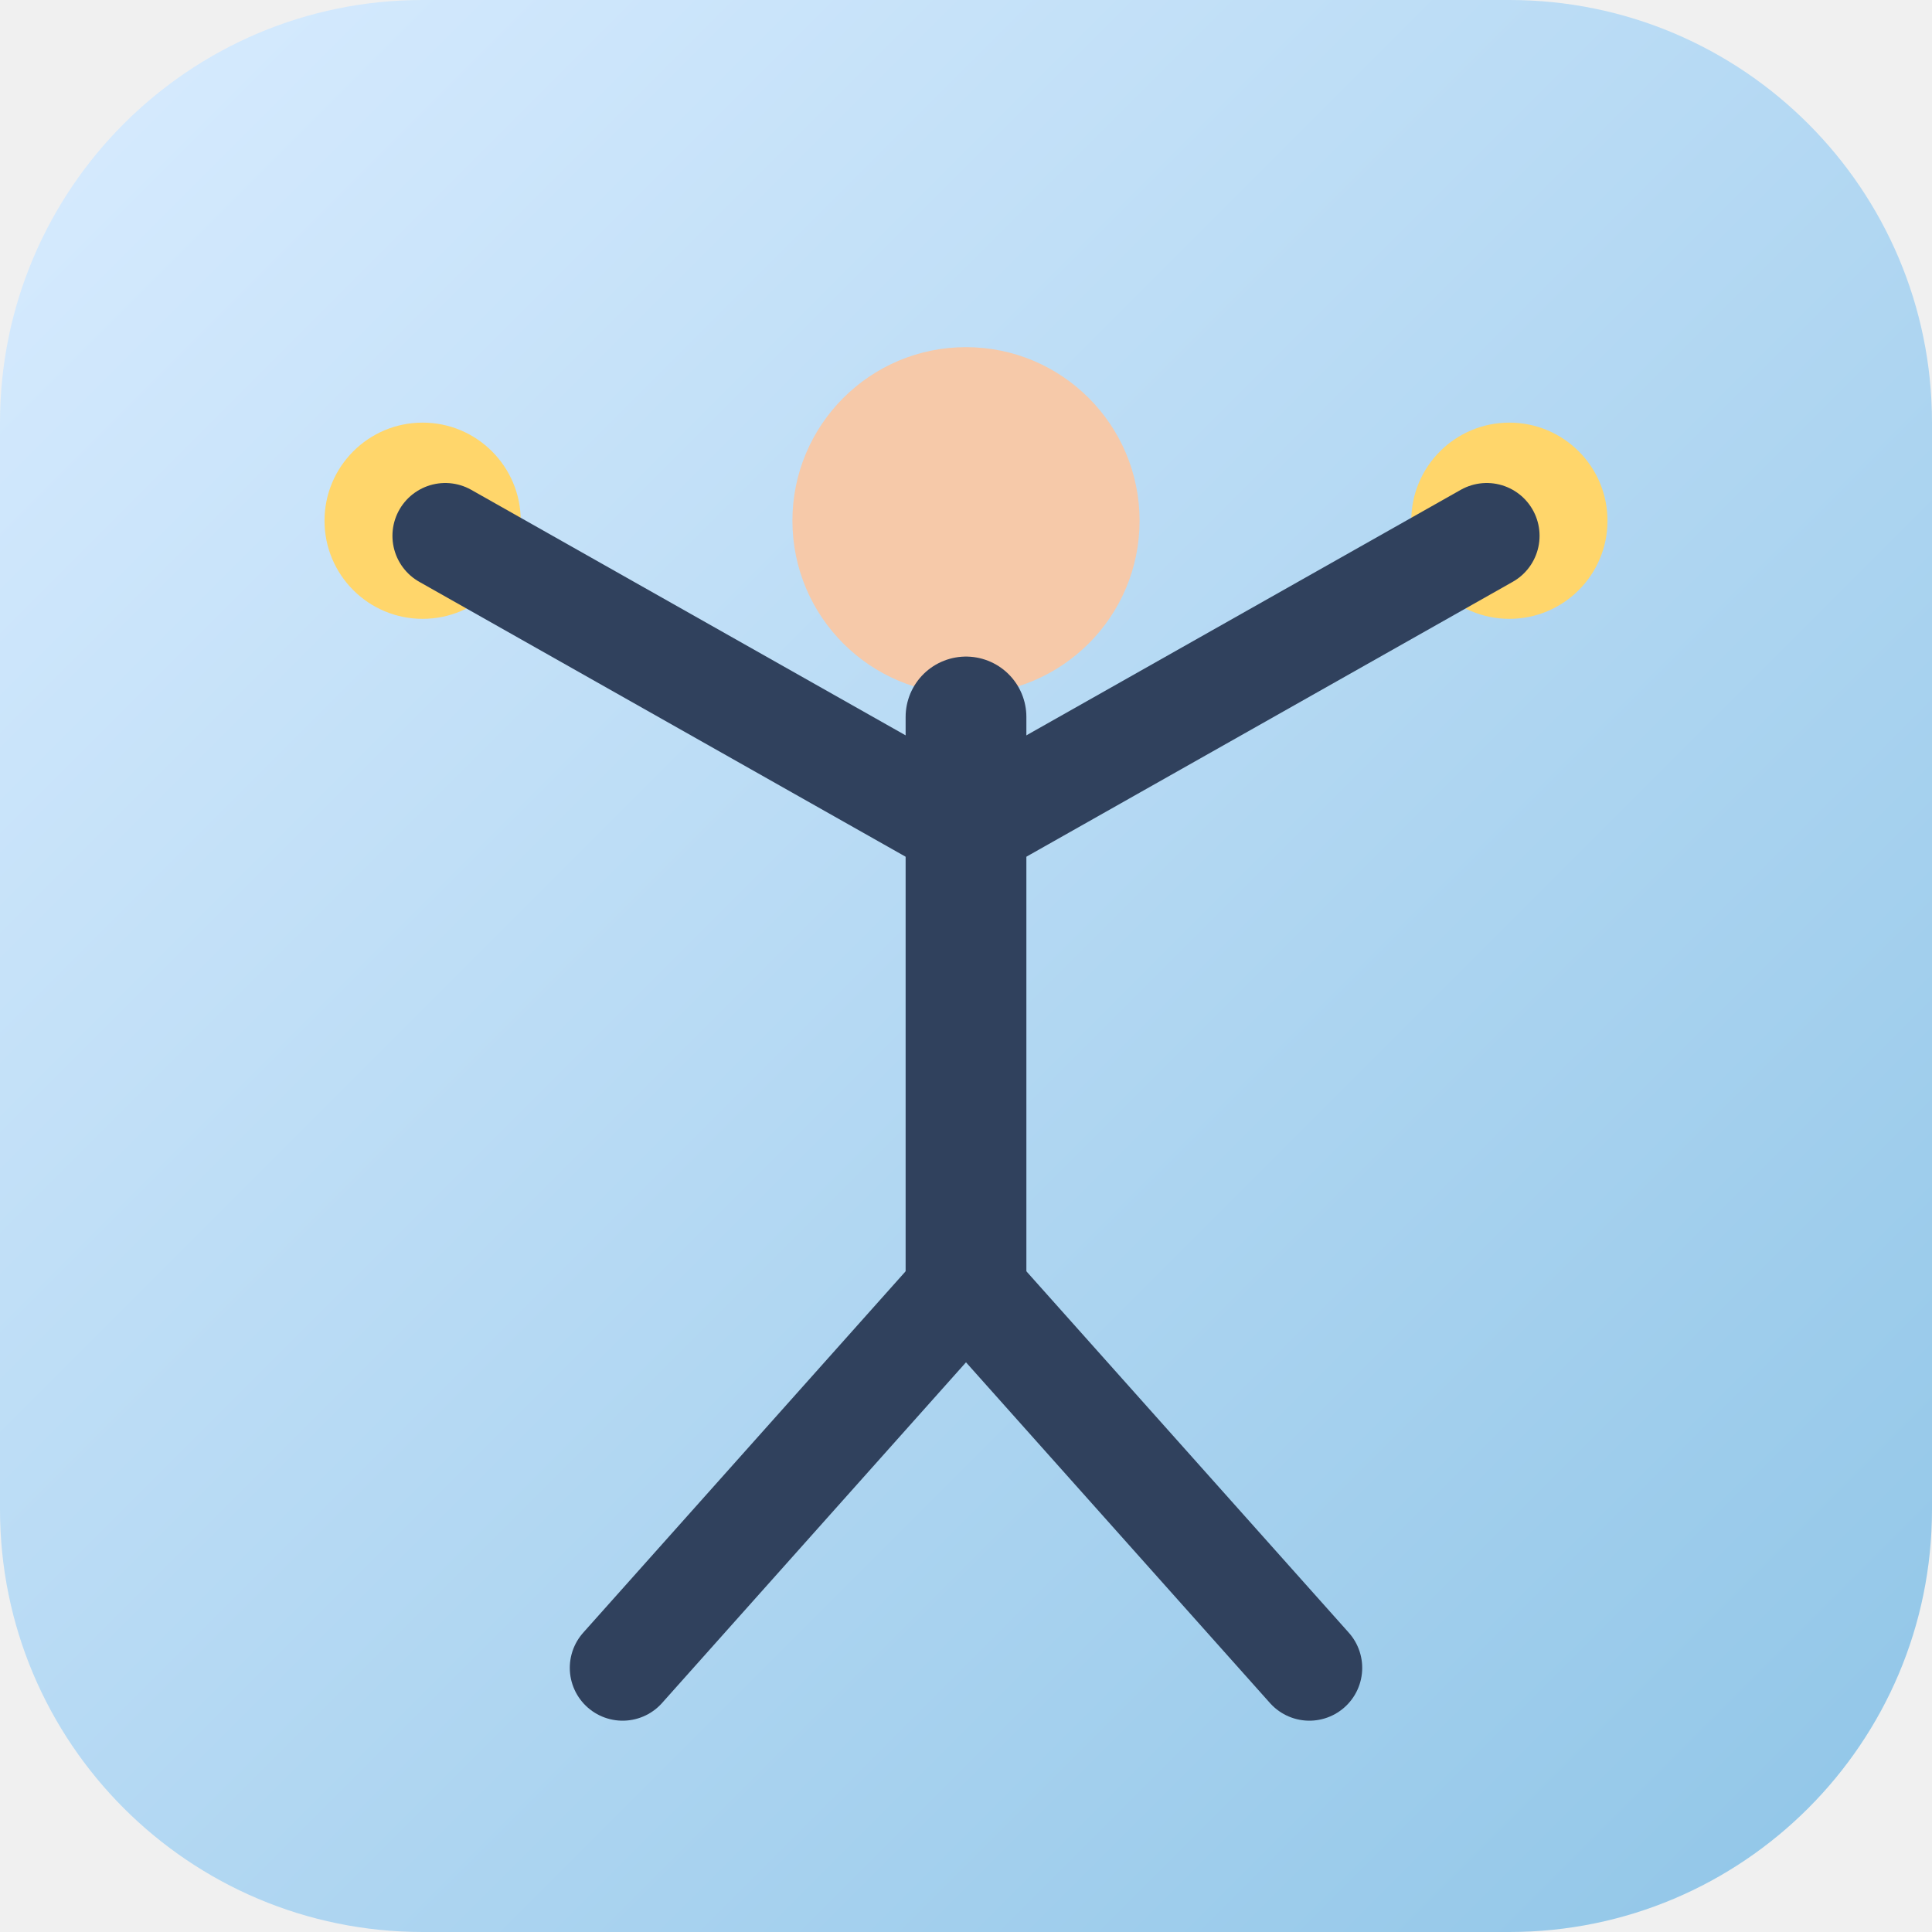
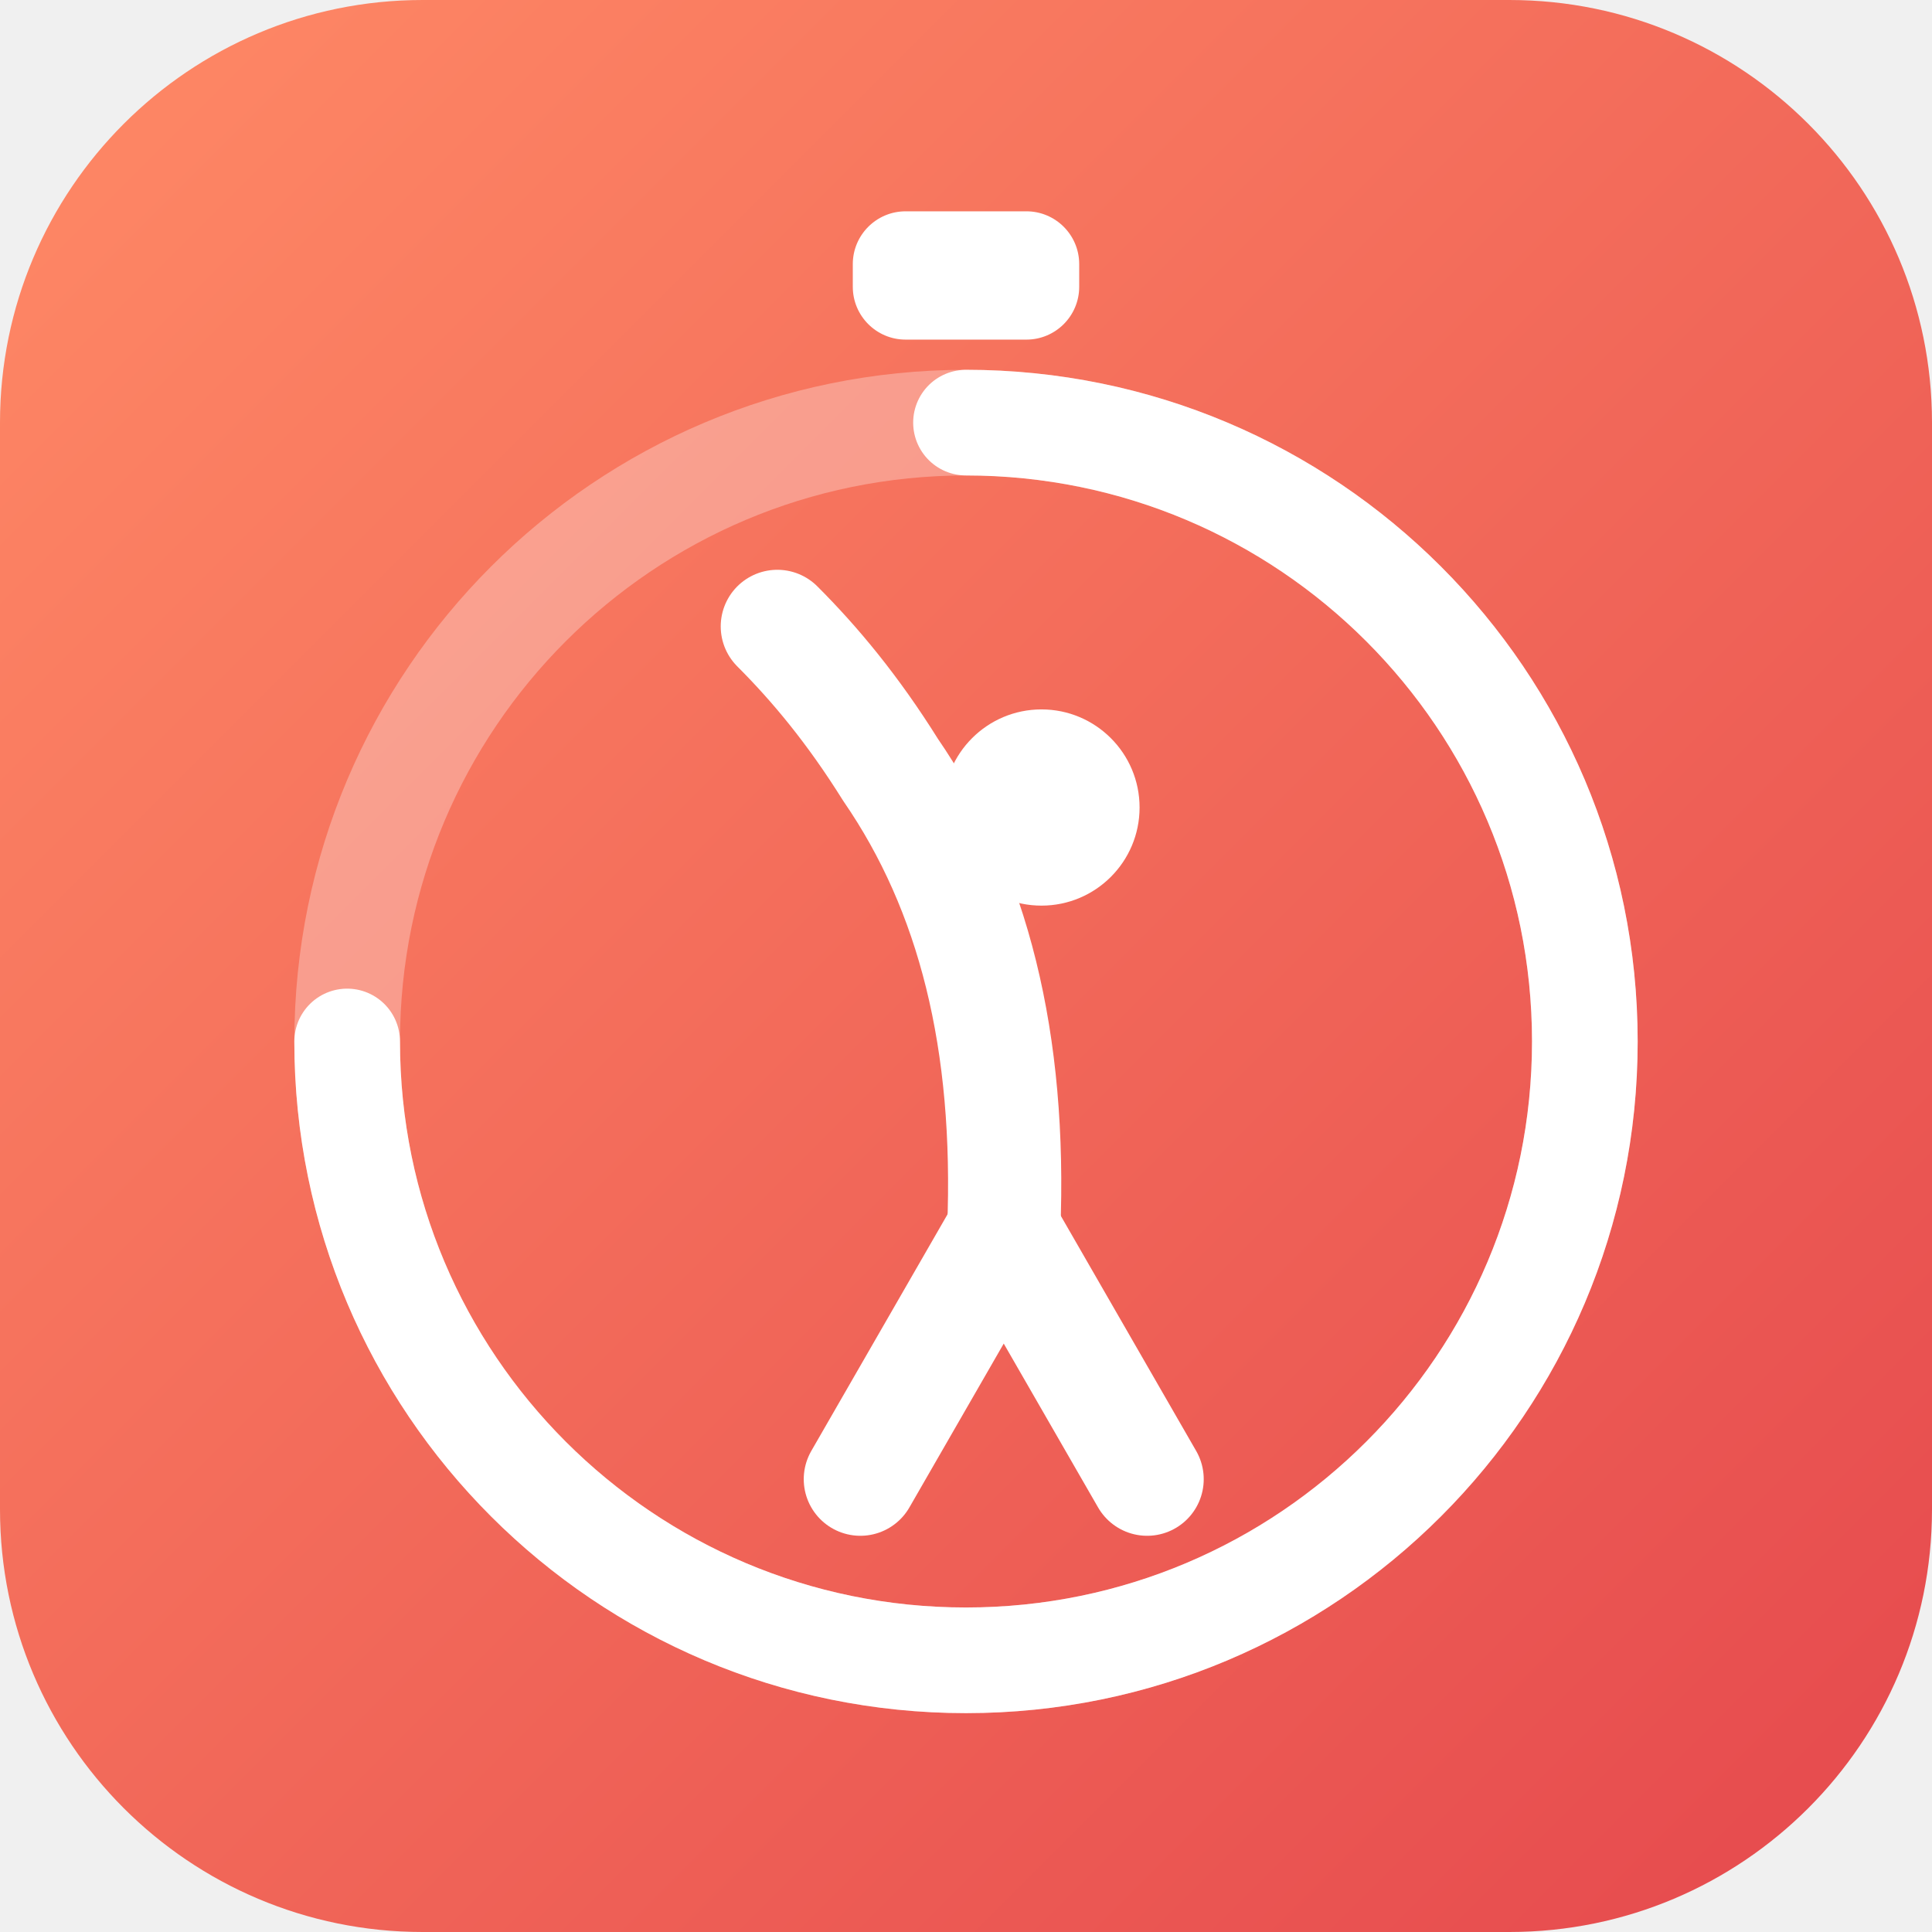
<svg xmlns="http://www.w3.org/2000/svg" viewBox="0 0 512 512" width="512" height="512">
  <defs>
-     <linearGradient id="artBg" x1="0" y1="0" x2="1" y2="1">
-       <stop offset="0%" stop-color="#d9ecff" />
-       <stop offset="100%" stop-color="#8fc5e7" />
+     <linearGradient id="bg" x1="0" y1="0" x2="1" y2="1">
+       <stop offset="0" stop-color="#ff8a66" />
+       <stop offset="1" stop-color="#e5484d" />
    </linearGradient>
  </defs>
-   <rect width="512" height="512" rx="112" fill="url(#artBg)" />
-   <circle cx="112" cy="138" r="26" fill="#ffd66b" />
-   <circle cx="400" cy="138" r="26" fill="#ffd66b" />
-   <circle cx="256" cy="138" r="46" fill="#f6c9a9" />
-   <path d="M256 190v150" stroke="#30415d" stroke-width="32" stroke-linecap="round" />
-   <path d="M256 220L118 142M256 220l138-78" stroke="#30415d" stroke-width="28" stroke-linecap="round" stroke-linejoin="round" />
-   <path d="M256 340L165 442M256 340l91 102" stroke="#30415d" stroke-width="28" stroke-linecap="round" stroke-linejoin="round" />
+   <rect width="512" height="512" rx="112" fill="url(#bg)" />
+   <rect x="226" y="56" width="60" height="34" rx="14" fill="#fff" />
+   <circle cx="256" cy="276" r="164" fill="none" stroke="#fff" stroke-opacity="0.3" stroke-width="28" />
+   <path d="M256 112 A164 164 0 1 1 92 276" fill="none" stroke="#fff" stroke-width="28" stroke-linecap="round" />
+   <g fill="none" stroke="#fff" stroke-linecap="round" stroke-linejoin="round" stroke-width="30">
+     <path d="M228 392 L 266 326 L 304 392" />
+     <path d="M266 326 C 268 276, 258 236, 236 204 C 226 188, 216 176, 206 166" />
+   </g>
+   <circle cx="276" cy="214" r="26" fill="#fff" />
</svg>
